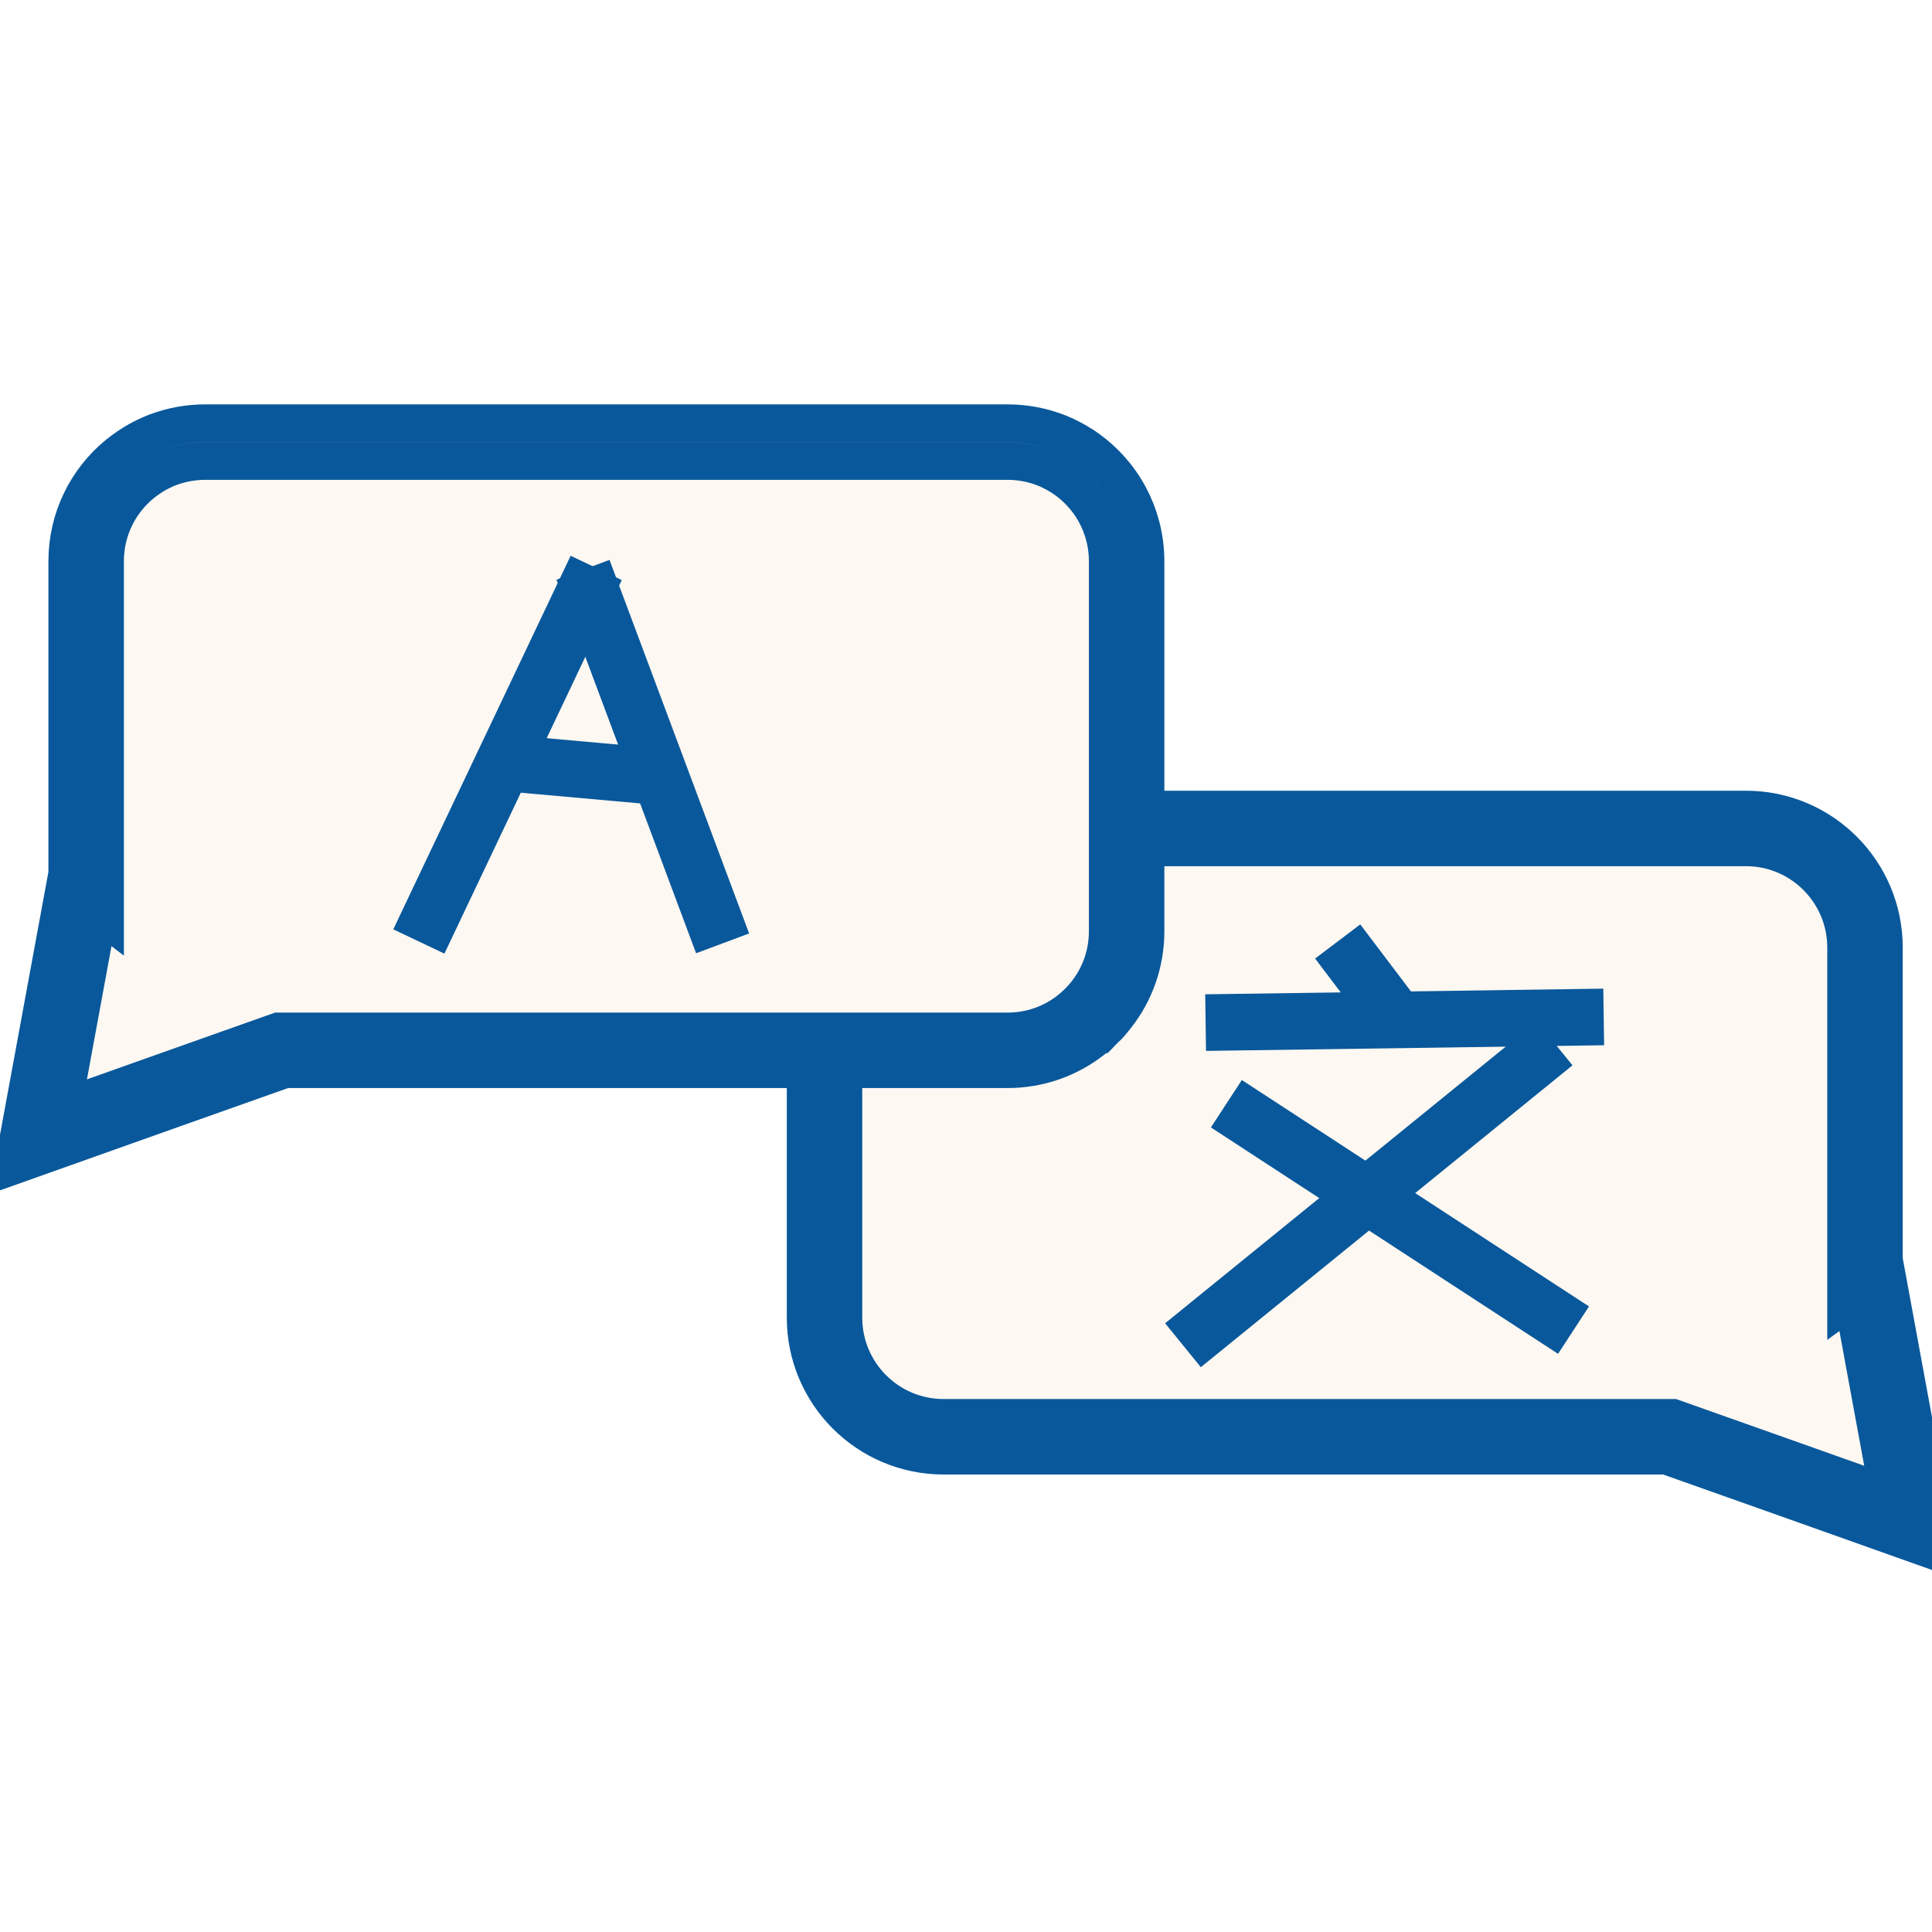
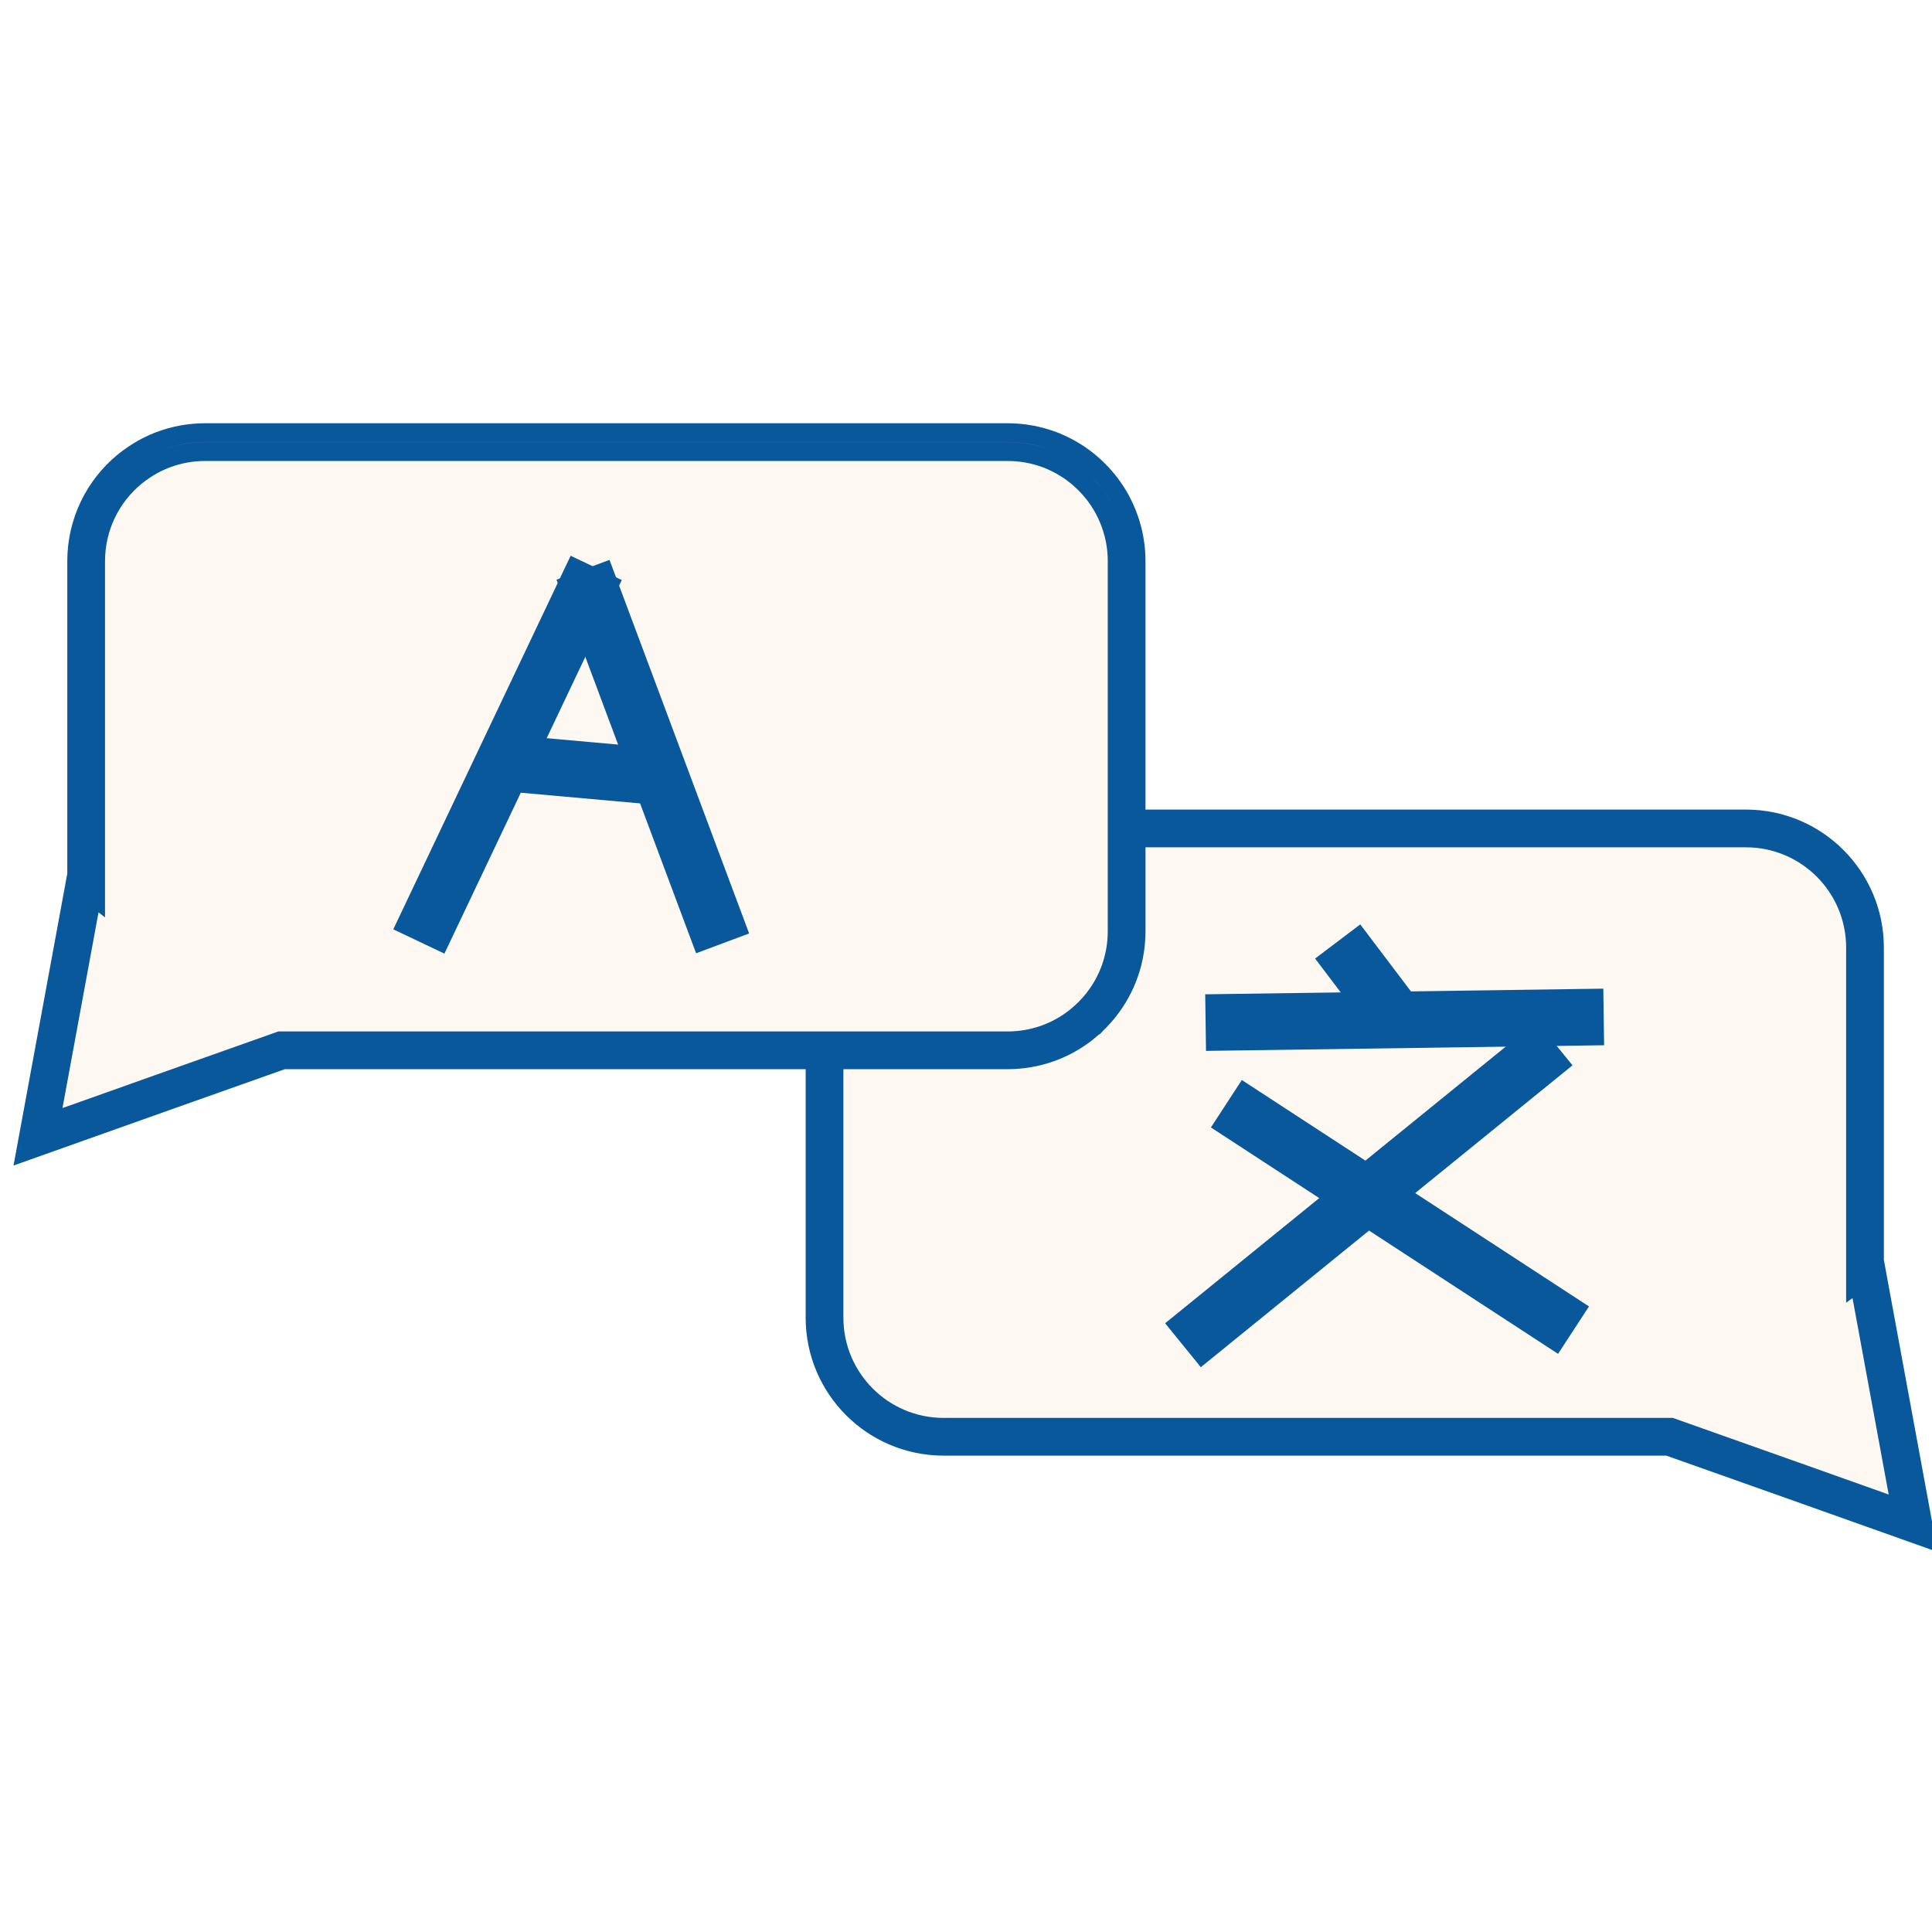
<svg xmlns="http://www.w3.org/2000/svg" width="1024" height="1024" version="1.1" enable-background="new 0 0 1024 1024" xml:space="preserve">
  <g>
-     <path stroke-width="40" fill="#FEF8F2" stroke="#09589B" stroke-miterlimit="10" d="m1014.009,807.348l-65.526,-23.301l-63.568,-22.531l-384.776,0c-34.874,0 -63.123,-28.293 -63.123,-63.121l0,-196.179c0,-34.797 28.249,-63.122 63.123,-63.122l425.243,0c34.874,0 63.106,28.325 63.106,63.122l0,168.563l0.339,-0.248l25.182,136.817z" id="svg_2" />
-     <path stroke-width="40" fill="#FEF8F2" stroke="#09589B" stroke-miterlimit="10" d="m597.135,297.483l0,196.087c0,14.64 -4.962,28.139 -13.354,38.834c-1.587,2.035 -3.305,3.945 -5.084,5.764c0,0 -0.07,0 -0.07,0.092c-1.842,1.758 -3.753,3.484 -5.787,5.086c-10.687,8.385 -24.18,13.346 -38.812,13.346l-384.782,0l-63.562,22.531l-65.541,23.301l25.197,-136.818l0.323,0.247l0,-168.47c0,-19.602 8.908,-37.171 22.969,-48.759c1.588,-1.264 3.183,-2.466 4.901,-3.638c0.824,-0.554 1.65,-1.078 2.542,-1.633c2.351,-1.479 4.901,-2.743 7.445,-3.883c0.956,-0.463 1.973,-0.833 2.927,-1.202c6.997,-2.62 14.508,-4.038 22.338,-4.038l425.243,0c7.821,0 15.325,1.417 22.329,4.038c0.956,0.37 1.973,0.739 2.929,1.202c2.544,1.14 5.023,2.404 7.443,3.883c0.894,0.555 1.78,1.14 2.612,1.633c1.657,1.172 3.306,2.374 4.831,3.638c1.526,1.263 3.059,2.681 4.454,4.068c2.165,2.157 4.138,4.469 5.979,6.873c1.788,2.435 3.437,4.962 4.9,7.644c4.841,8.969 7.63,19.202 7.63,30.174z" id="svg_8" />
+     <path stroke-width="20" fill="#FEF8F2" stroke="#09589B" stroke-miterlimit="10" d="m1014.009,807.348l-65.526,-23.301l-63.568,-22.531l-384.776,0c-34.874,0 -63.123,-28.293 -63.123,-63.121l0,-196.179c0,-34.797 28.249,-63.122 63.123,-63.122l425.243,0c34.874,0 63.106,28.325 63.106,63.122l0,168.563l0.339,-0.248l25.182,136.817z" id="svg_2" />
+     <path stroke-width="20" fill="#FEF8F2" stroke="#09589B" stroke-miterlimit="10" d="m597.135,297.483l0,196.087c0,14.64 -4.962,28.139 -13.354,38.834c-1.587,2.035 -3.305,3.945 -5.084,5.764c0,0 -0.07,0 -0.07,0.092c-1.842,1.758 -3.753,3.484 -5.787,5.086c-10.687,8.385 -24.18,13.346 -38.812,13.346l-384.782,0l-63.562,22.531l-65.541,23.301l25.197,-136.818l0.323,0.247l0,-168.47c0,-19.602 8.908,-37.171 22.969,-48.759c1.588,-1.264 3.183,-2.466 4.901,-3.638c0.824,-0.554 1.65,-1.078 2.542,-1.633c2.351,-1.479 4.901,-2.743 7.445,-3.883c0.956,-0.463 1.973,-0.833 2.927,-1.202c6.997,-2.62 14.508,-4.038 22.338,-4.038l425.243,0c7.821,0 15.325,1.417 22.329,4.038c0.956,0.37 1.973,0.739 2.929,1.202c2.544,1.14 5.023,2.404 7.443,3.883c0.894,0.555 1.78,1.14 2.612,1.633c1.657,1.172 3.306,2.374 4.831,3.638c1.526,1.263 3.059,2.681 4.454,4.068c2.165,2.157 4.138,4.469 5.979,6.873c1.788,2.435 3.437,4.962 4.9,7.644c4.841,8.969 7.63,19.202 7.63,30.174z" id="svg_8" />
    <path fill="#9A8EC3" d="m556.357,238.368c-7.004,-2.62 -14.508,-4.038 -22.329,-4.038l-425.243,0c-7.83,0 -15.341,1.417 -22.338,4.038c6.997,-2.682 14.508,-4.1 22.338,-4.1l425.243,0c7.822,0.001 15.326,1.419 22.329,4.1z" id="svg_5" />
    <path fill="#9A8EC3" d="m578.627,252.792c2.165,2.034 4.138,4.407 5.979,6.873c-1.841,-2.404 -3.814,-4.715 -5.979,-6.873z" id="svg_6" />
    <path fill="#9A8EC3" d="m589.507,267.31c-1.464,-2.682 -3.112,-5.209 -4.9,-7.644c1.848,2.434 3.497,4.962 4.9,7.644z" id="svg_7" />
    <line id="svg_25" y2="499" x2="222" y1="301" x1="316" stroke-width="30" stroke="#09589B" fill="none" />
    <line id="svg_26" y2="500" x2="383" y1="302" x1="309" stroke-width="30" stroke="#09589B" fill="none" />
    <line id="svg_27" y2="411" x2="342" y1="405" x1="275" stroke-width="30" stroke="#09589B" fill="none" />
    <line id="svg_28" y2="536" x2="737" y1="499" x1="709" stroke-width="30" stroke="#09589B" fill="none" />
    <line id="svg_29" y2="539" x2="850" y1="542" x1="639" stroke-width="30" stroke="#09589B" fill="none" />
    <line id="svg_30" y2="713" x2="627" y1="553" x1="824" stroke-width="30" stroke="#09589B" fill="none" />
    <line id="svg_31" y2="705" x2="834" y1="585" x1="650" stroke-width="30" stroke="#09589B" fill="none" />
  </g>
</svg>
